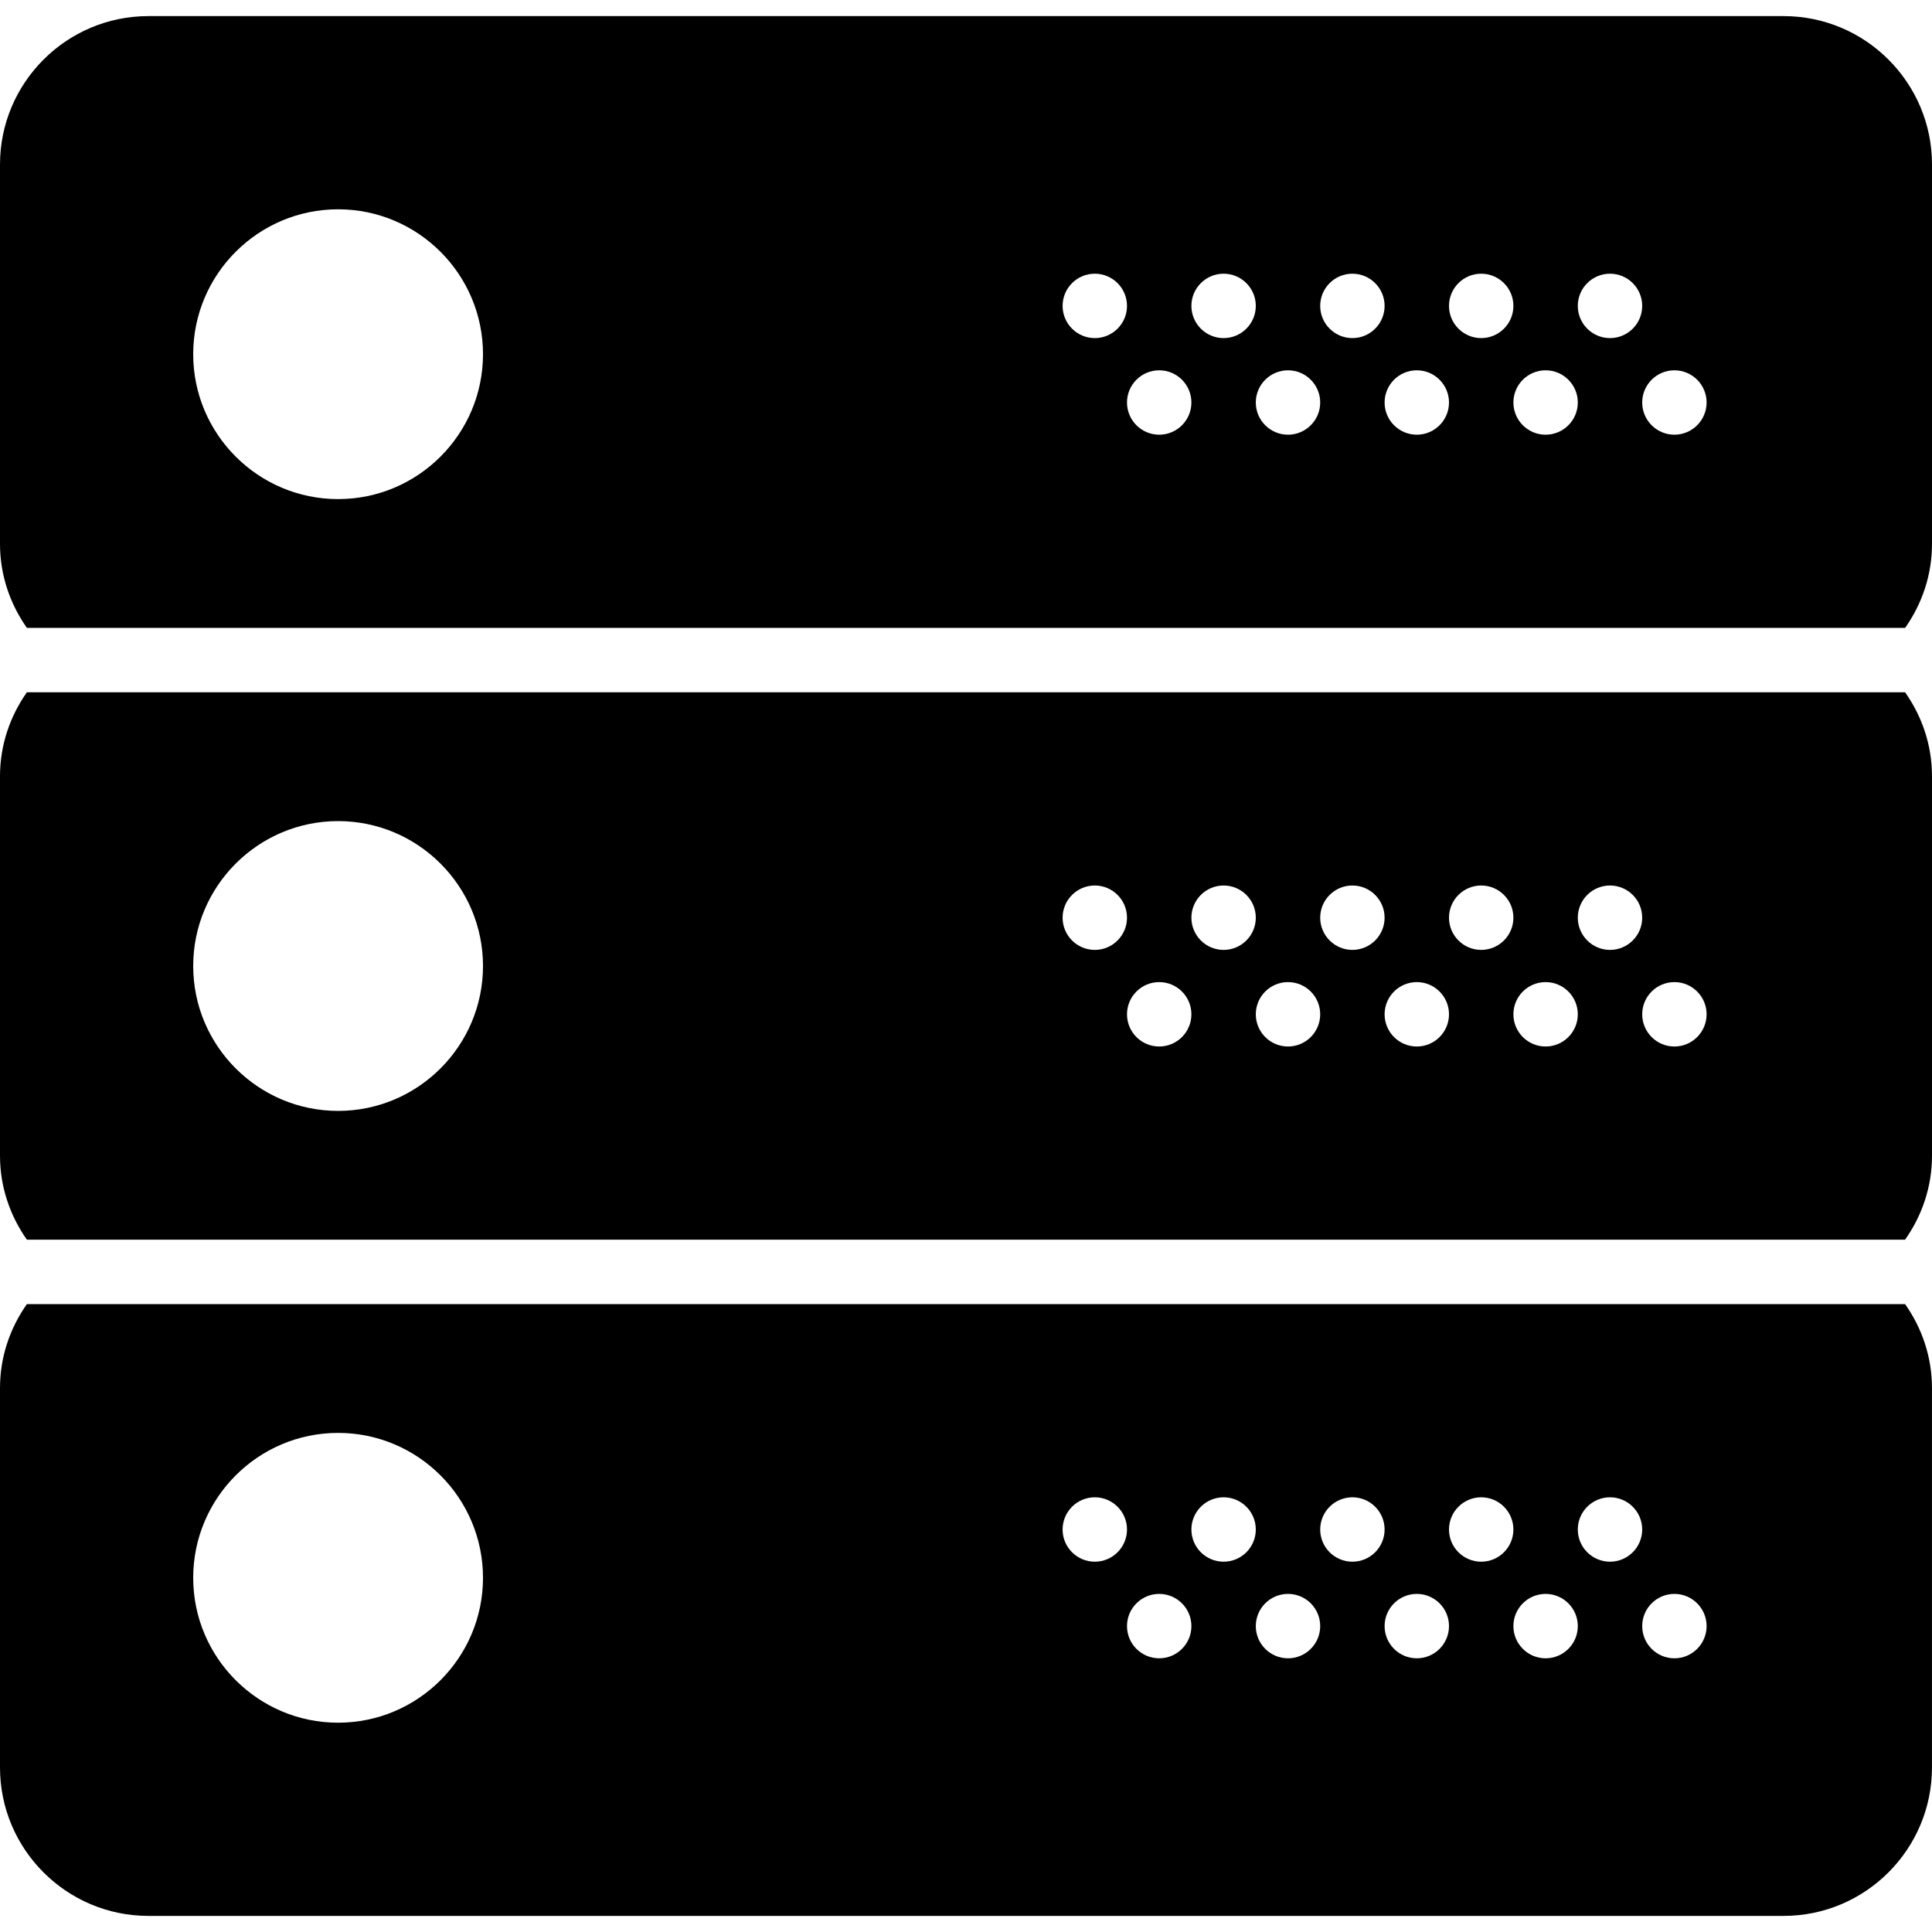
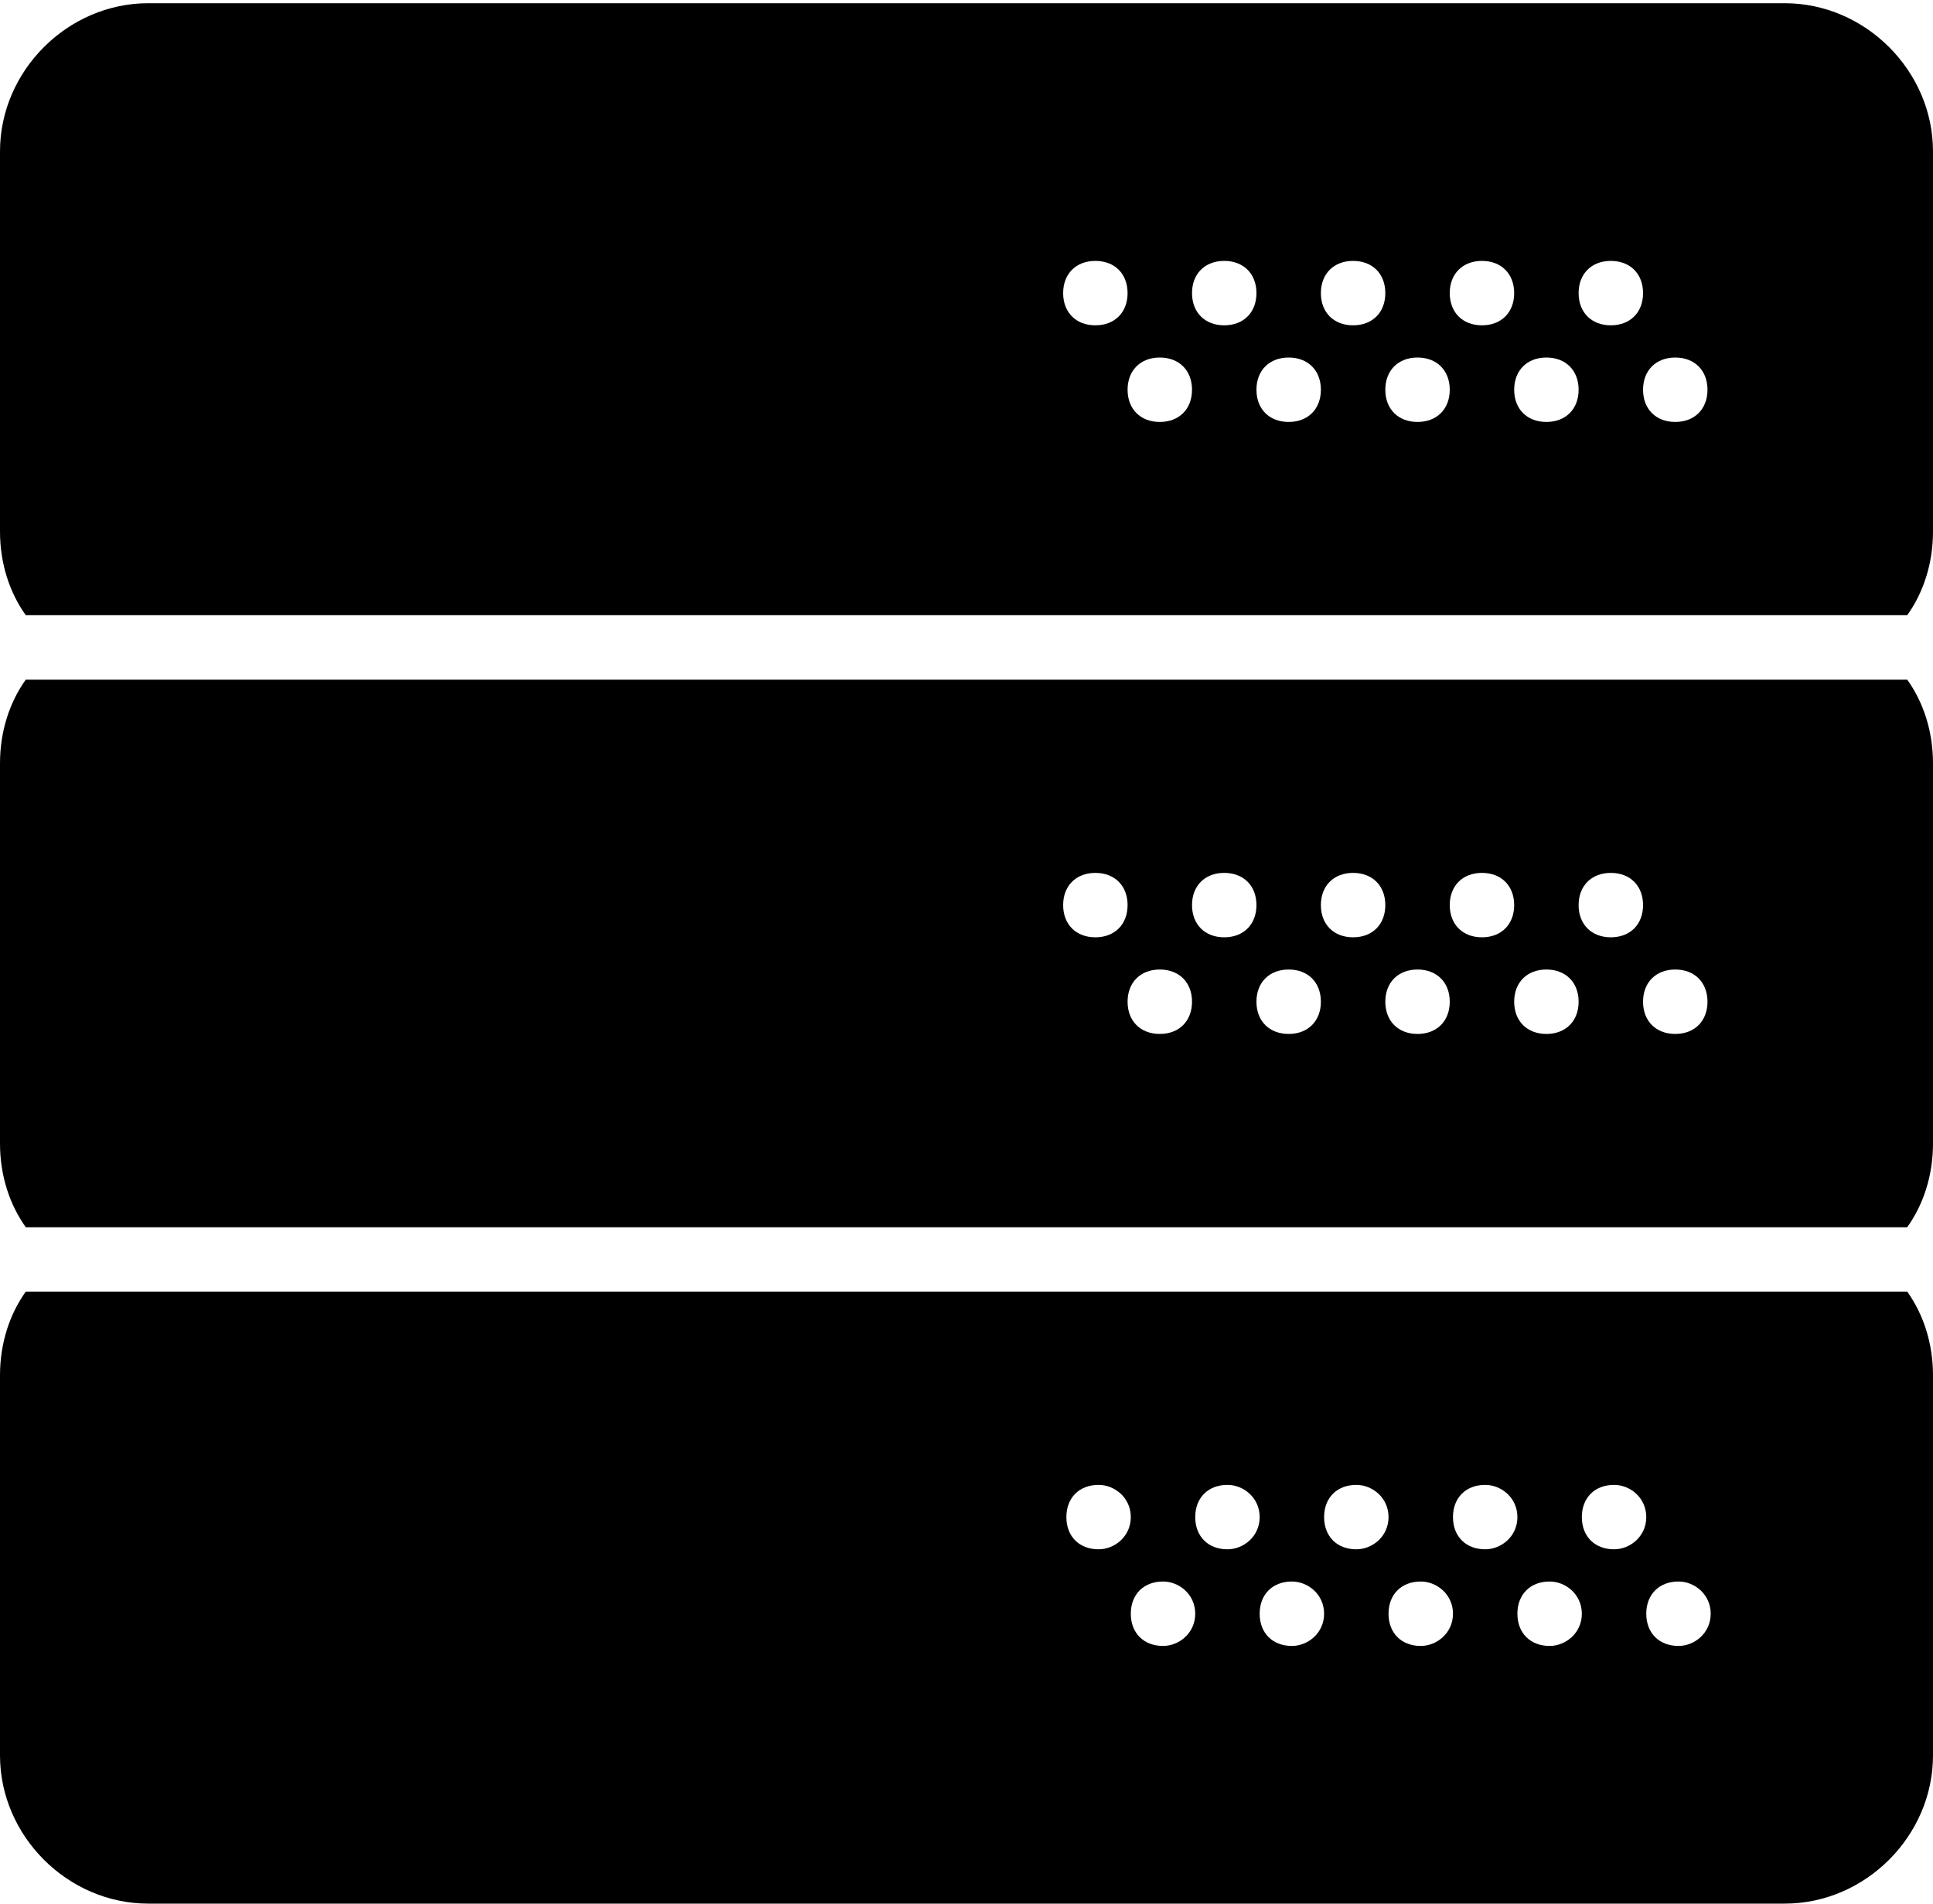
- <svg xmlns="http://www.w3.org/2000/svg" version="1.1" id="Capa_1" x="0px" y="0px" viewBox="0 0 60 60" style="enable-background:new 0 0 60 60;" xml:space="preserve">
-   <g>
-     <path d="M0,24.108v11.783c0,0.974,0.314,1.868,0.835,2.608h58.329C59.686,37.76,60,36.865,60,35.892V24.108   c0-0.974-0.314-1.868-0.835-2.608H0.835C0.314,22.24,0,23.135,0,24.108z M52,30.5c0.552,0,1,0.448,1,1s-0.448,1-1,1s-1-0.448-1-1   S51.448,30.5,52,30.5z M50,27.5c0.552,0,1,0.448,1,1s-0.448,1-1,1s-1-0.448-1-1S49.448,27.5,50,27.5z M48,30.5c0.552,0,1,0.448,1,1   s-0.448,1-1,1s-1-0.448-1-1S47.448,30.5,48,30.5z M46,27.5c0.552,0,1,0.448,1,1s-0.448,1-1,1s-1-0.448-1-1S45.448,27.5,46,27.5z    M44,30.5c0.552,0,1,0.448,1,1s-0.448,1-1,1s-1-0.448-1-1S43.448,30.5,44,30.5z M42,27.5c0.552,0,1,0.448,1,1s-0.448,1-1,1   s-1-0.448-1-1S41.448,27.5,42,27.5z M40,30.5c0.552,0,1,0.448,1,1s-0.448,1-1,1s-1-0.448-1-1S39.448,30.5,40,30.5z M38,27.5   c0.552,0,1,0.448,1,1s-0.448,1-1,1s-1-0.448-1-1S37.448,27.5,38,27.5z M36,30.5c0.552,0,1,0.448,1,1s-0.448,1-1,1s-1-0.448-1-1   S35.448,30.5,36,30.5z M34,27.5c0.552,0,1,0.448,1,1s-0.448,1-1,1s-1-0.448-1-1S33.448,27.5,34,27.5z M10.5,25.5   c2.481,0,4.5,2.019,4.5,4.5s-2.019,4.5-4.5,4.5S6,32.481,6,30S8.019,25.5,10.5,25.5z" />
-     <path d="M59.165,19.5C59.686,18.76,60,17.865,60,16.892V5.108C60,2.567,57.933,0.5,55.392,0.5H4.608C2.067,0.5,0,2.567,0,5.108   v11.783c0,0.974,0.314,1.868,0.835,2.608H59.165z M52,11.5c0.552,0,1,0.448,1,1s-0.448,1-1,1s-1-0.448-1-1S51.448,11.5,52,11.5z    M50,8.5c0.552,0,1,0.448,1,1s-0.448,1-1,1s-1-0.448-1-1S49.448,8.5,50,8.5z M48,11.5c0.552,0,1,0.448,1,1s-0.448,1-1,1   s-1-0.448-1-1S47.448,11.5,48,11.5z M46,8.5c0.552,0,1,0.448,1,1s-0.448,1-1,1s-1-0.448-1-1S45.448,8.5,46,8.5z M44,11.5   c0.552,0,1,0.448,1,1s-0.448,1-1,1s-1-0.448-1-1S43.448,11.5,44,11.5z M42,8.5c0.552,0,1,0.448,1,1s-0.448,1-1,1s-1-0.448-1-1   S41.448,8.5,42,8.5z M40,11.5c0.552,0,1,0.448,1,1s-0.448,1-1,1s-1-0.448-1-1S39.448,11.5,40,11.5z M38,8.5c0.552,0,1,0.448,1,1   s-0.448,1-1,1s-1-0.448-1-1S37.448,8.5,38,8.5z M36,11.5c0.552,0,1,0.448,1,1s-0.448,1-1,1s-1-0.448-1-1S35.448,11.5,36,11.5z    M34,8.5c0.552,0,1,0.448,1,1s-0.448,1-1,1s-1-0.448-1-1S33.448,8.5,34,8.5z M10.5,6.5c2.481,0,4.5,2.019,4.5,4.5   s-2.019,4.5-4.5,4.5S6,13.481,6,11S8.019,6.5,10.5,6.5z" />
-     <path d="M0.835,40.5C0.314,41.24,0,42.135,0,43.108v11.783C0,57.433,2.067,59.5,4.608,59.5h50.783c2.541,0,4.608-2.067,4.608-4.608   V43.108c0-0.974-0.314-1.868-0.835-2.608H0.835z M10.5,53.5C8.019,53.5,6,51.481,6,49s2.019-4.5,4.5-4.5S15,46.519,15,49   S12.981,53.5,10.5,53.5z M34,48.5c-0.552,0-1-0.448-1-1s0.448-1,1-1s1,0.448,1,1S34.552,48.5,34,48.5z M36,51.5   c-0.552,0-1-0.448-1-1s0.448-1,1-1s1,0.448,1,1S36.552,51.5,36,51.5z M38,48.5c-0.552,0-1-0.448-1-1s0.448-1,1-1s1,0.448,1,1   S38.552,48.5,38,48.5z M40,51.5c-0.552,0-1-0.448-1-1s0.448-1,1-1s1,0.448,1,1S40.552,51.5,40,51.5z M42,48.5c-0.552,0-1-0.448-1-1   s0.448-1,1-1s1,0.448,1,1S42.552,48.5,42,48.5z M44,51.5c-0.552,0-1-0.448-1-1s0.448-1,1-1s1,0.448,1,1S44.552,51.5,44,51.5z    M46,48.5c-0.552,0-1-0.448-1-1s0.448-1,1-1s1,0.448,1,1S46.552,48.5,46,48.5z M48,51.5c-0.552,0-1-0.448-1-1s0.448-1,1-1   s1,0.448,1,1S48.552,51.5,48,51.5z M50,48.5c-0.552,0-1-0.448-1-1s0.448-1,1-1s1,0.448,1,1S50.552,48.5,50,48.5z M52,51.5   c-0.552,0-1-0.448-1-1s0.448-1,1-1s1,0.448,1,1S52.552,51.5,52,51.5z" />
-   </g>
-   <g>
- </g>
-   <g>
- </g>
-   <g>
- </g>
-   <g>
- </g>
-   <g>
- </g>
-   <g>
- </g>
-   <g>
- </g>
-   <g>
- </g>
-   <g>
- </g>
-   <g>
- </g>
-   <g>
- </g>
-   <g>
- </g>
-   <g>
- </g>
-   <g>
- </g>
-   <g>
- </g>
+ <svg xmlns="http://www.w3.org/2000/svg" version="1.2" preserveAspectRatio="none" viewBox="0 0.4 60 59.1">
+   <style />
+   <path fill-rule="evenodd" d="m0.8 21.5h58.4c0.5 0.7 0.8 1.6 0.8 2.6v11.8c0 1-0.3 1.9-0.8 2.6h-58.4c-0.5-0.7-0.8-1.6-0.8-2.6v-11.8c0-1 0.3-1.9 0.8-2.6zm50.2 10c0 0.6 0.4 1 1 1 0.6 0 1-0.4 1-1 0-0.6-0.4-1-1-1-0.6 0-1 0.4-1 1zm-2-3c0 0.6 0.4 1 1 1 0.6 0 1-0.4 1-1 0-0.6-0.4-1-1-1-0.6 0-1 0.4-1 1zm-2 3c0 0.6 0.4 1 1 1 0.6 0 1-0.4 1-1 0-0.6-0.4-1-1-1-0.6 0-1 0.4-1 1zm-2-3c0 0.6 0.4 1 1 1 0.6 0 1-0.4 1-1 0-0.6-0.4-1-1-1-0.6 0-1 0.4-1 1zm-2 3c0 0.6 0.4 1 1 1 0.6 0 1-0.4 1-1 0-0.6-0.4-1-1-1-0.6 0-1 0.4-1 1zm-2-3c0 0.6 0.4 1 1 1 0.6 0 1-0.4 1-1 0-0.6-0.4-1-1-1-0.6 0-1 0.4-1 1zm-2 3c0 0.6 0.4 1 1 1 0.6 0 1-0.4 1-1 0-0.6-0.4-1-1-1-0.6 0-1 0.4-1 1zm-2-3c0 0.6 0.4 1 1 1 0.6 0 1-0.4 1-1 0-0.6-0.4-1-1-1-0.6 0-1 0.4-1 1zm-2 3c0 0.6 0.4 1 1 1 0.6 0 1-0.4 1-1 0-0.6-0.4-1-1-1-0.6 0-1 0.4-1 1zm-2-3c0 0.6 0.4 1 1 1 0.6 0 1-0.4 1-1 0-0.6-0.4-1-1-1-0.6 0-1 0.4-1 1zm-27 1.5c0 2.5 2 4.5 4.5 4.5 2.5 0 4.5-2 4.5-4.5 0-2.5-2-4.5-4.5-4.5-2.5 0-4.5 2-4.5 4.5z" />
+   <path fill-rule="evenodd" d="m0.8 19.5c-0.5-0.7-0.8-1.6-0.8-2.6v-11.8c0-2.5 2.1-4.6 4.6-4.6h50.8c2.5 0 4.6 2.1 4.6 4.6v11.8c0 1-0.3 1.9-0.8 2.6 0 0-58.4 0-58.4 0zm50.2-7c0 0.6 0.4 1 1 1 0.6 0 1-0.4 1-1 0-0.6-0.4-1-1-1-0.6 0-1 0.4-1 1zm-2-3c0 0.6 0.4 1 1 1 0.6 0 1-0.4 1-1 0-0.6-0.4-1-1-1-0.6 0-1 0.4-1 1zm-2 3c0 0.6 0.4 1 1 1 0.6 0 1-0.4 1-1 0-0.6-0.4-1-1-1-0.6 0-1 0.4-1 1zm-2-3c0 0.6 0.4 1 1 1 0.6 0 1-0.4 1-1 0-0.6-0.4-1-1-1-0.6 0-1 0.4-1 1zm-2 3c0 0.6 0.4 1 1 1 0.6 0 1-0.4 1-1 0-0.6-0.4-1-1-1-0.6 0-1 0.4-1 1zm-2-3c0 0.6 0.4 1 1 1 0.6 0 1-0.4 1-1 0-0.6-0.4-1-1-1-0.6 0-1 0.4-1 1zm-2 3c0 0.6 0.4 1 1 1 0.6 0 1-0.4 1-1 0-0.6-0.4-1-1-1-0.6 0-1 0.4-1 1zm-2-3c0 0.6 0.4 1 1 1 0.6 0 1-0.4 1-1 0-0.6-0.4-1-1-1-0.6 0-1 0.4-1 1zm-2 3c0 0.6 0.4 1 1 1 0.6 0 1-0.4 1-1 0-0.6-0.4-1-1-1-0.6 0-1 0.4-1 1zm-2-3c0 0.6 0.4 1 1 1 0.6 0 1-0.4 1-1 0-0.6-0.4-1-1-1-0.6 0-1 0.4-1 1zm-27 1.5c0 2.5 2 4.5 4.5 4.5 2.5 0 4.5-2 4.5-4.5 0-2.5-2-4.5-4.5-4.5-2.5 0-4.5 2-4.5 4.5z" />
+   <path fill-rule="evenodd" d="m59.2 40.5c0.5 0.7 0.8 1.6 0.8 2.6v11.8c0 2.5-2.1 4.6-4.6 4.6h-50.8c-2.5 0-4.6-2.1-4.6-4.6v-11.8c0-1 0.3-1.9 0.8-2.6zm-44.1 8.5c0-2.5-2-4.5-4.5-4.5-2.5 0-4.5 2-4.5 4.5 0 2.5 2 4.5 4.5 4.5 2.5 0 4.5-2 4.5-4.5zm20-1.5c0-0.6-0.5-1-1-1-0.6 0-1 0.4-1 1 0 0.6 0.4 1 1 1 0.5 0 1-0.4 1-1zm2 3c0-0.6-0.5-1-1-1-0.6 0-1 0.4-1 1 0 0.6 0.4 1 1 1 0.5 0 1-0.4 1-1zm2-3c0-0.6-0.5-1-1-1-0.6 0-1 0.4-1 1 0 0.6 0.4 1 1 1 0.5 0 1-0.4 1-1zm2 3c0-0.6-0.5-1-1-1-0.6 0-1 0.4-1 1 0 0.6 0.4 1 1 1 0.5 0 1-0.4 1-1zm2-3c0-0.6-0.5-1-1-1-0.6 0-1 0.4-1 1 0 0.6 0.4 1 1 1 0.5 0 1-0.4 1-1zm2 3c0-0.6-0.5-1-1-1-0.6 0-1 0.4-1 1 0 0.6 0.4 1 1 1 0.5 0 1-0.4 1-1zm2-3c0-0.6-0.5-1-1-1-0.6 0-1 0.4-1 1 0 0.6 0.4 1 1 1 0.5 0 1-0.4 1-1zm2 3c0-0.6-0.5-1-1-1-0.6 0-1 0.4-1 1 0 0.6 0.4 1 1 1 0.5 0 1-0.4 1-1zm2-3c0-0.6-0.5-1-1-1-0.6 0-1 0.4-1 1 0 0.6 0.4 1 1 1 0.5 0 1-0.4 1-1zm2 3c0-0.6-0.5-1-1-1-0.6 0-1 0.4-1 1 0 0.6 0.4 1 1 1 0.5 0 1-0.4 1-1z" />
+   <path d="m3 10l6 7 6 1 3-6c0.4-1.2-2-7-2-7-1.1-0.5-5-1-5-1l-6 2m-2 4l6 7 6 1 3-6c0.4-1.2-2-7-2-7-1.1-0.5-5-1-5-1l-6 2" />
+   <path d="m2 49l6 7 6 1 3-6c0.4-1.2-2-7-2-7-1.1-0.5-5-1-5-1l-6 2m-2 4l6 7 6 1 3-6c0.4-1.2-2-7-2-7-1.1-0.5-5-1-5-1l-6 2" />
+   <path d="m3 29l6 7 6 1 3-6c0.4-1.2-2-7-2-7-1.1-0.5-5-1-5-1l-6 2m-2 4l6 7 6 1 3-6c0.4-1.2-2-7-2-7-1.1-0.5-5-1-5-1l-6 2" />
</svg>
